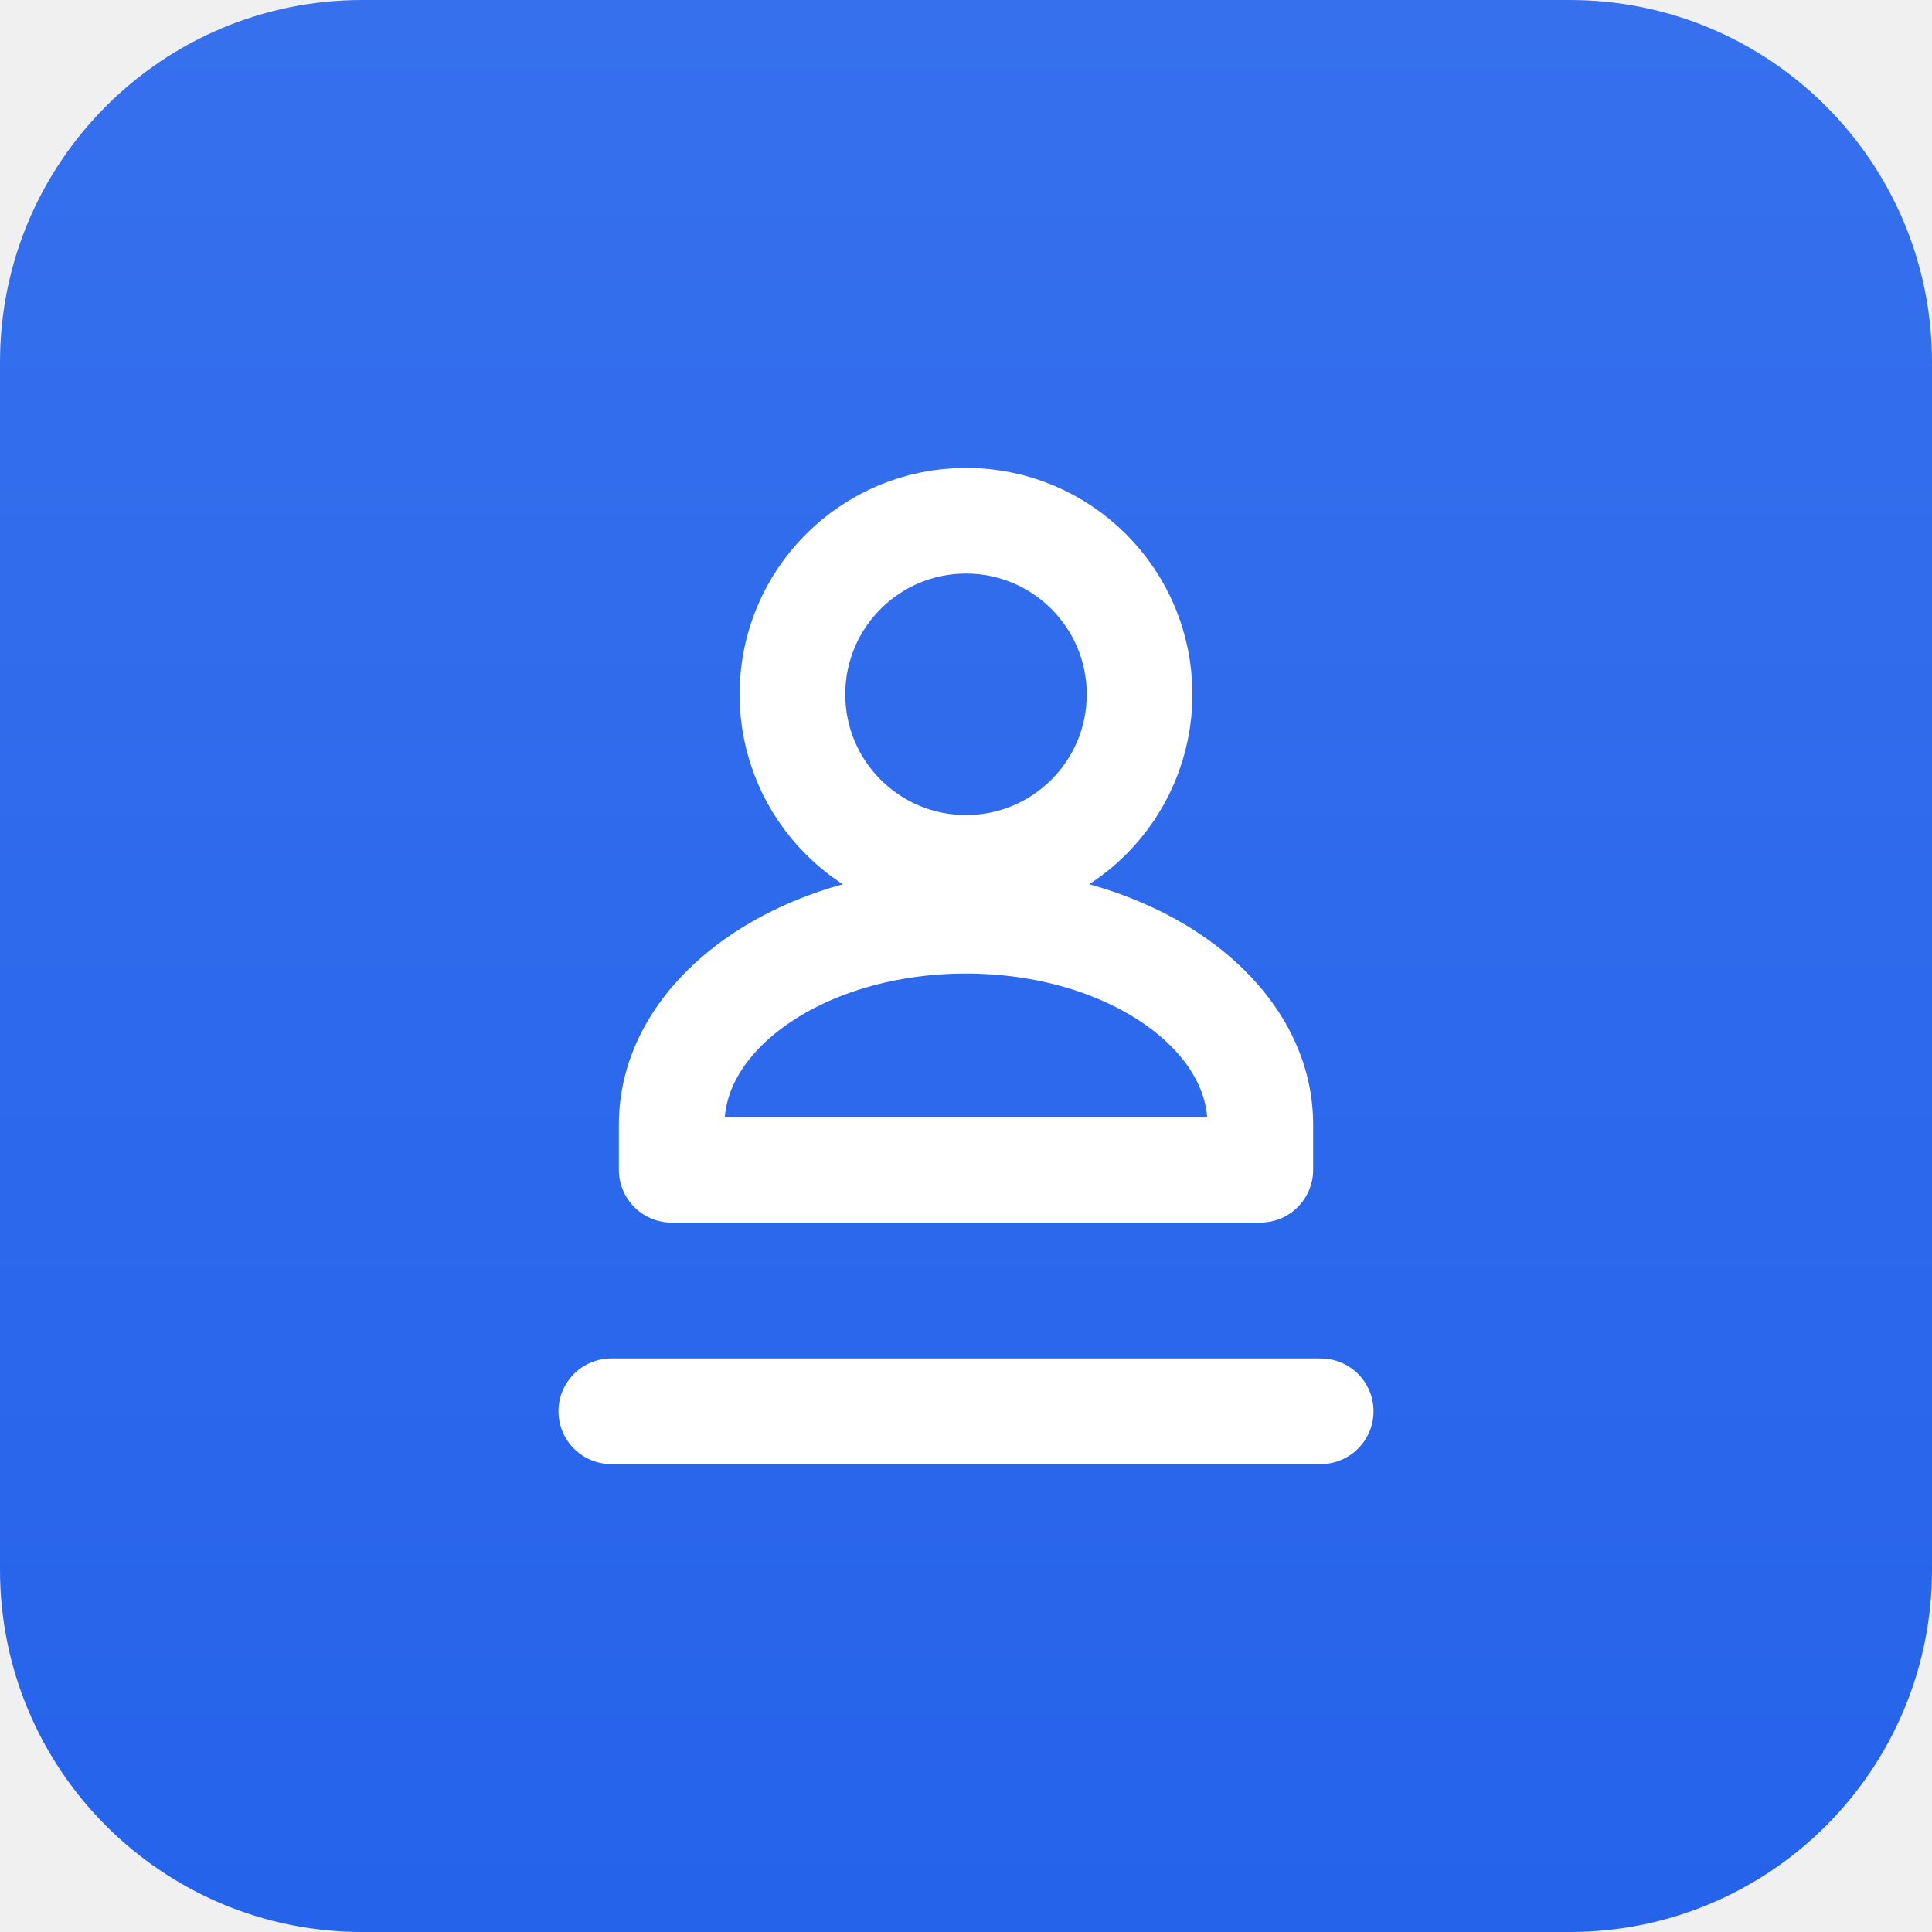
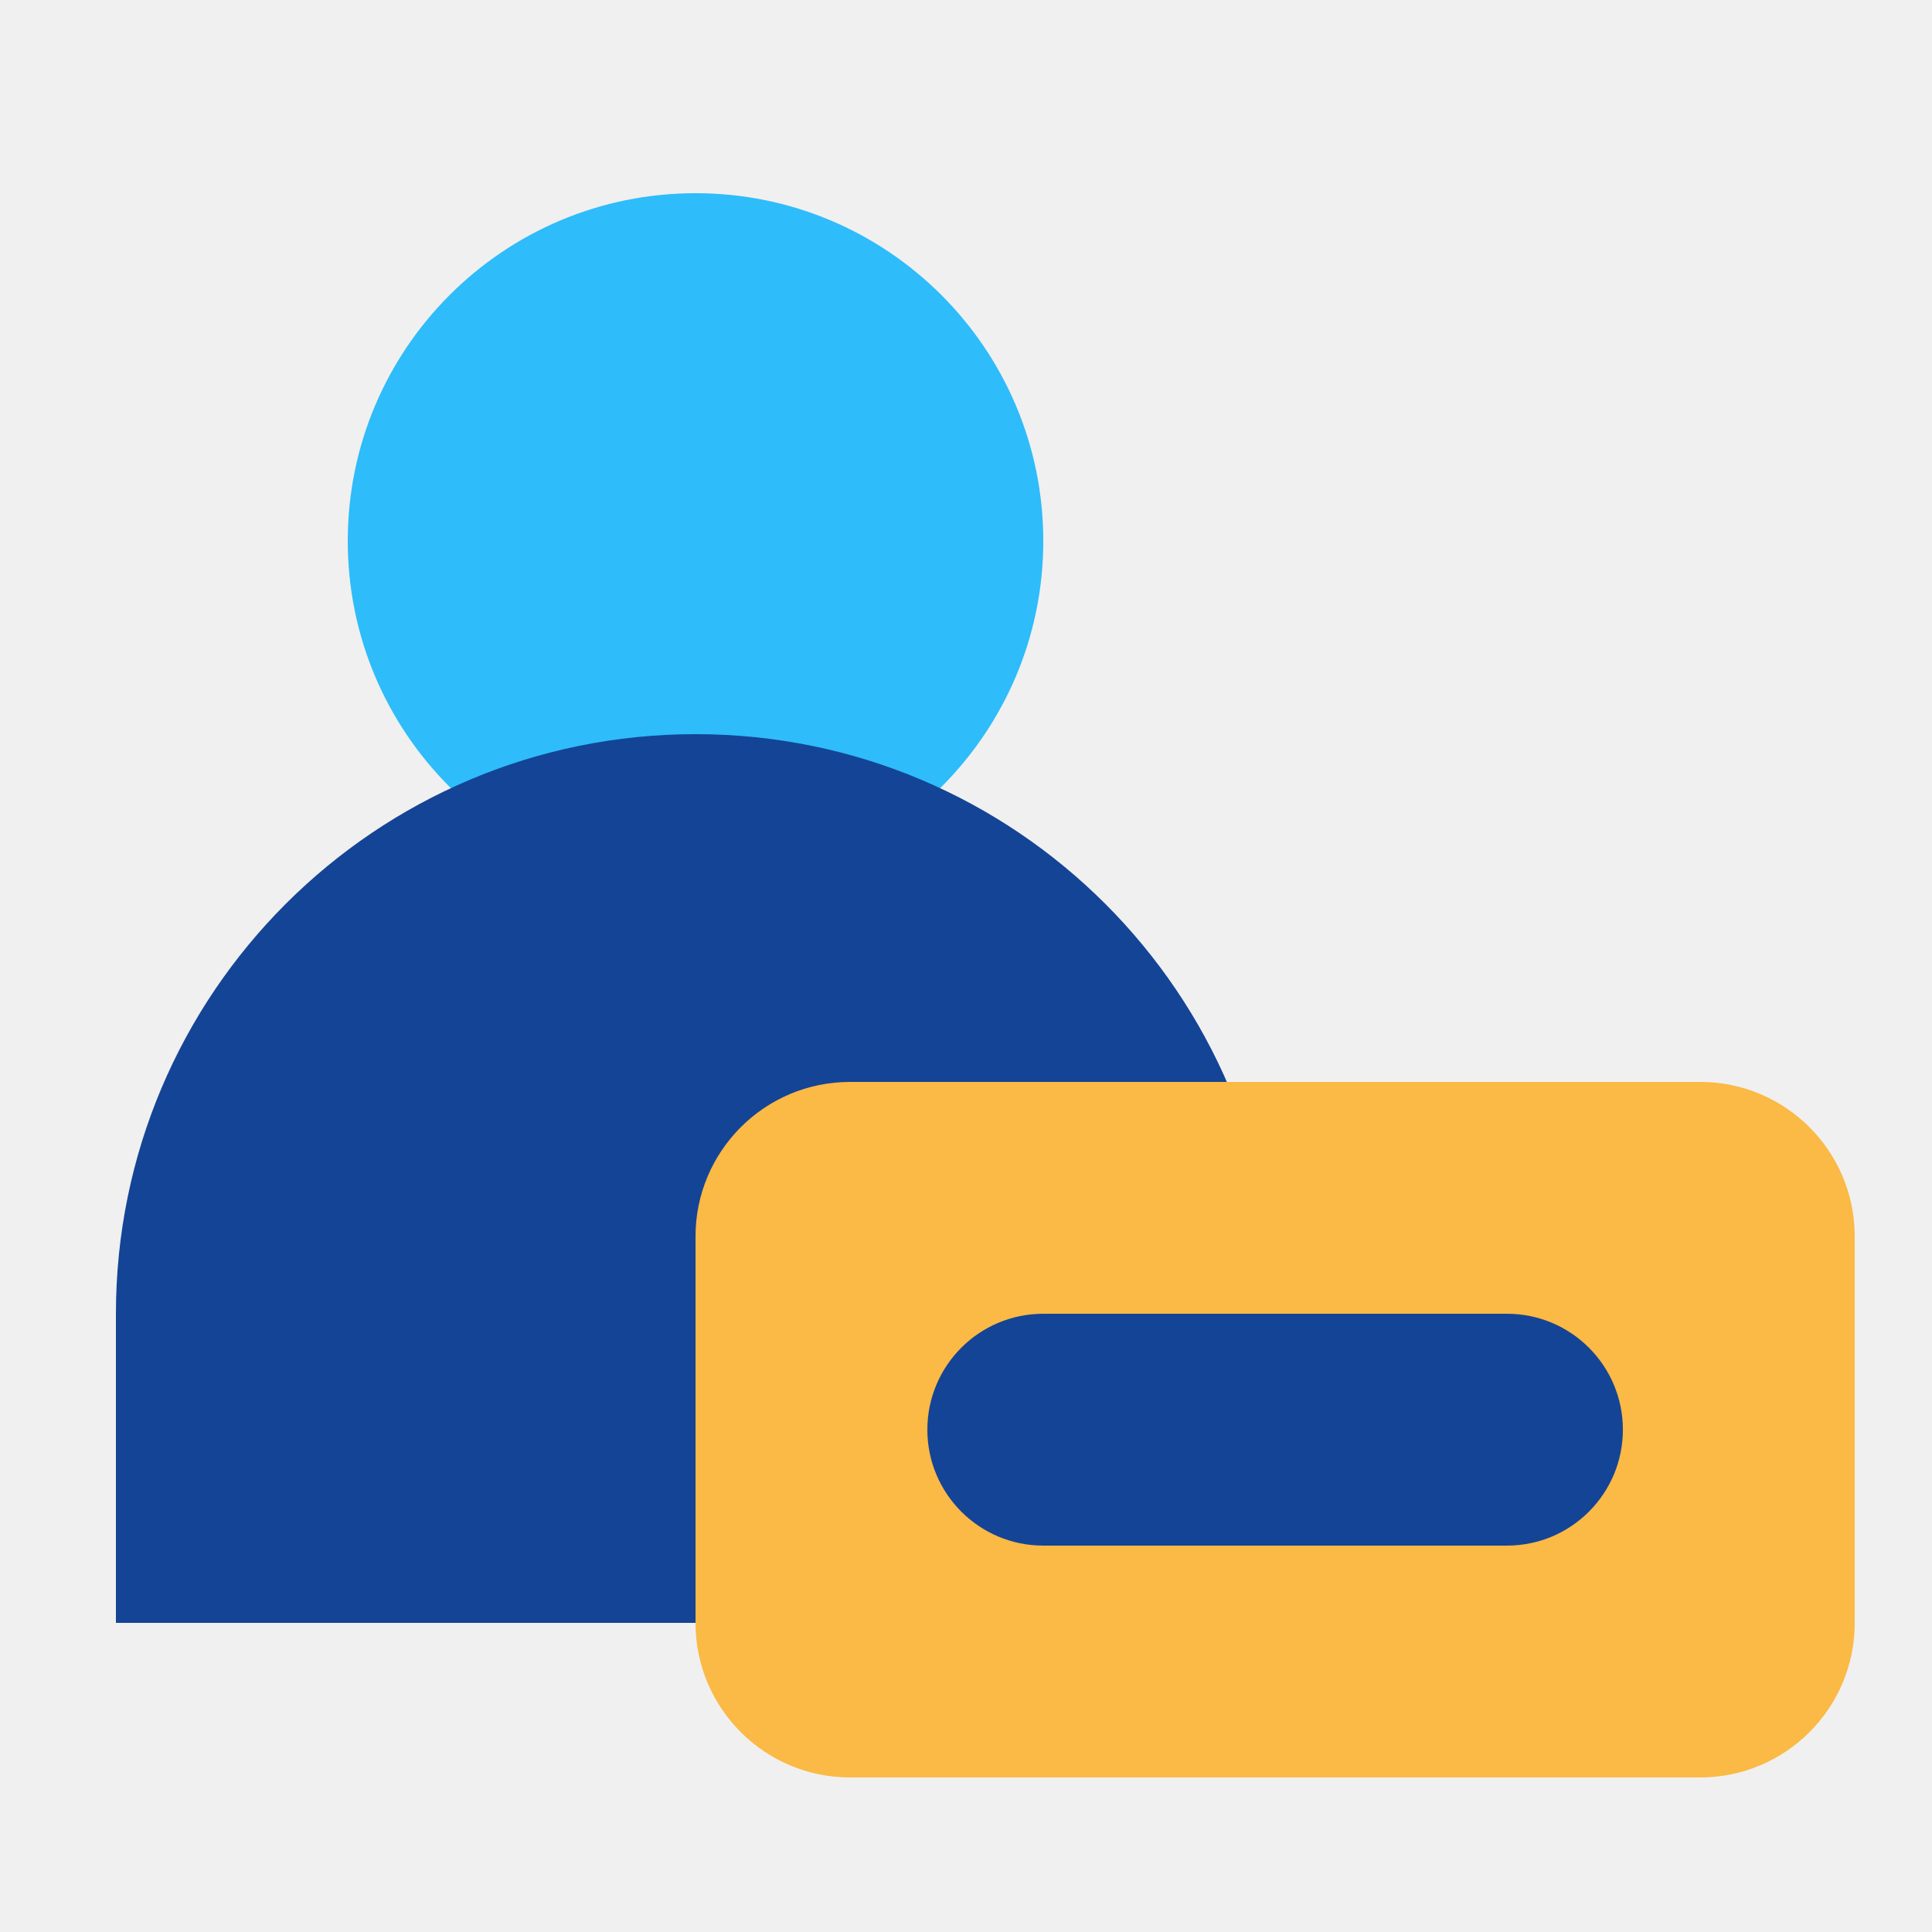
- <svg xmlns="http://www.w3.org/2000/svg" width="512" height="512" viewBox="0 0 512 512">
-   <defs>
-     <linearGradient id="bg_rms_partner_display_name" x1="0%" y1="0%" x2="0%" y2="100%">
-       <stop offset="0%" stop-color="#3670ED" />
-       <stop offset="100%" stop-color="#2563EB" />
-     </linearGradient>
-   </defs>
-   <rect width="512" height="512" rx="96" fill="url(#bg_rms_partner_display_name)" />
-   <g fill="none" stroke="#FFFFFF" stroke-width="28" stroke-linecap="round" stroke-linejoin="round">
-     <circle cx="256" cy="184" r="46" />
-     <path d="M178 310v-12a78 54 0 0 1 156 0v12zM162 374h188" />
-   </g>
+ <svg xmlns="http://www.w3.org/2000/svg" width="512" height="512" viewBox="0 0 50 50">
+   <circle cx="18" cy="14" r="9" fill="#2EBCFA" />
+   <path d="M3 42v-8a15 15 0 0 1 30 0v8Z" fill="#144496" />
+   <rect x="18" y="28" width="30" height="18" rx="4" fill="#FBB945" />
+   <rect x="24" y="34" width="18" height="6" rx="3" fill="#144496" />
</svg>
